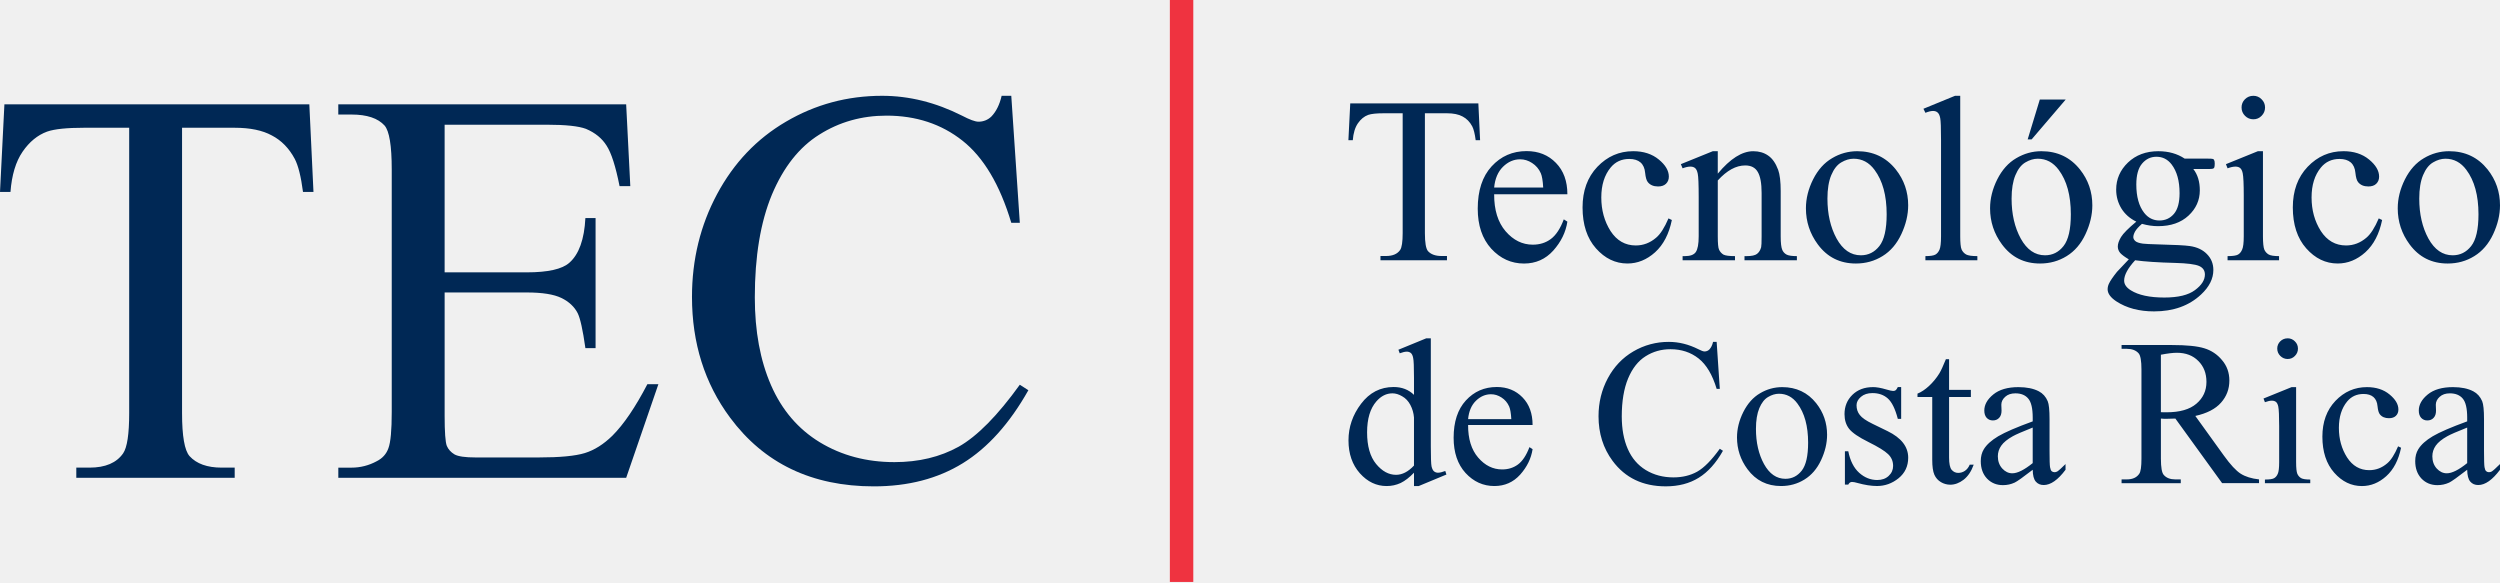
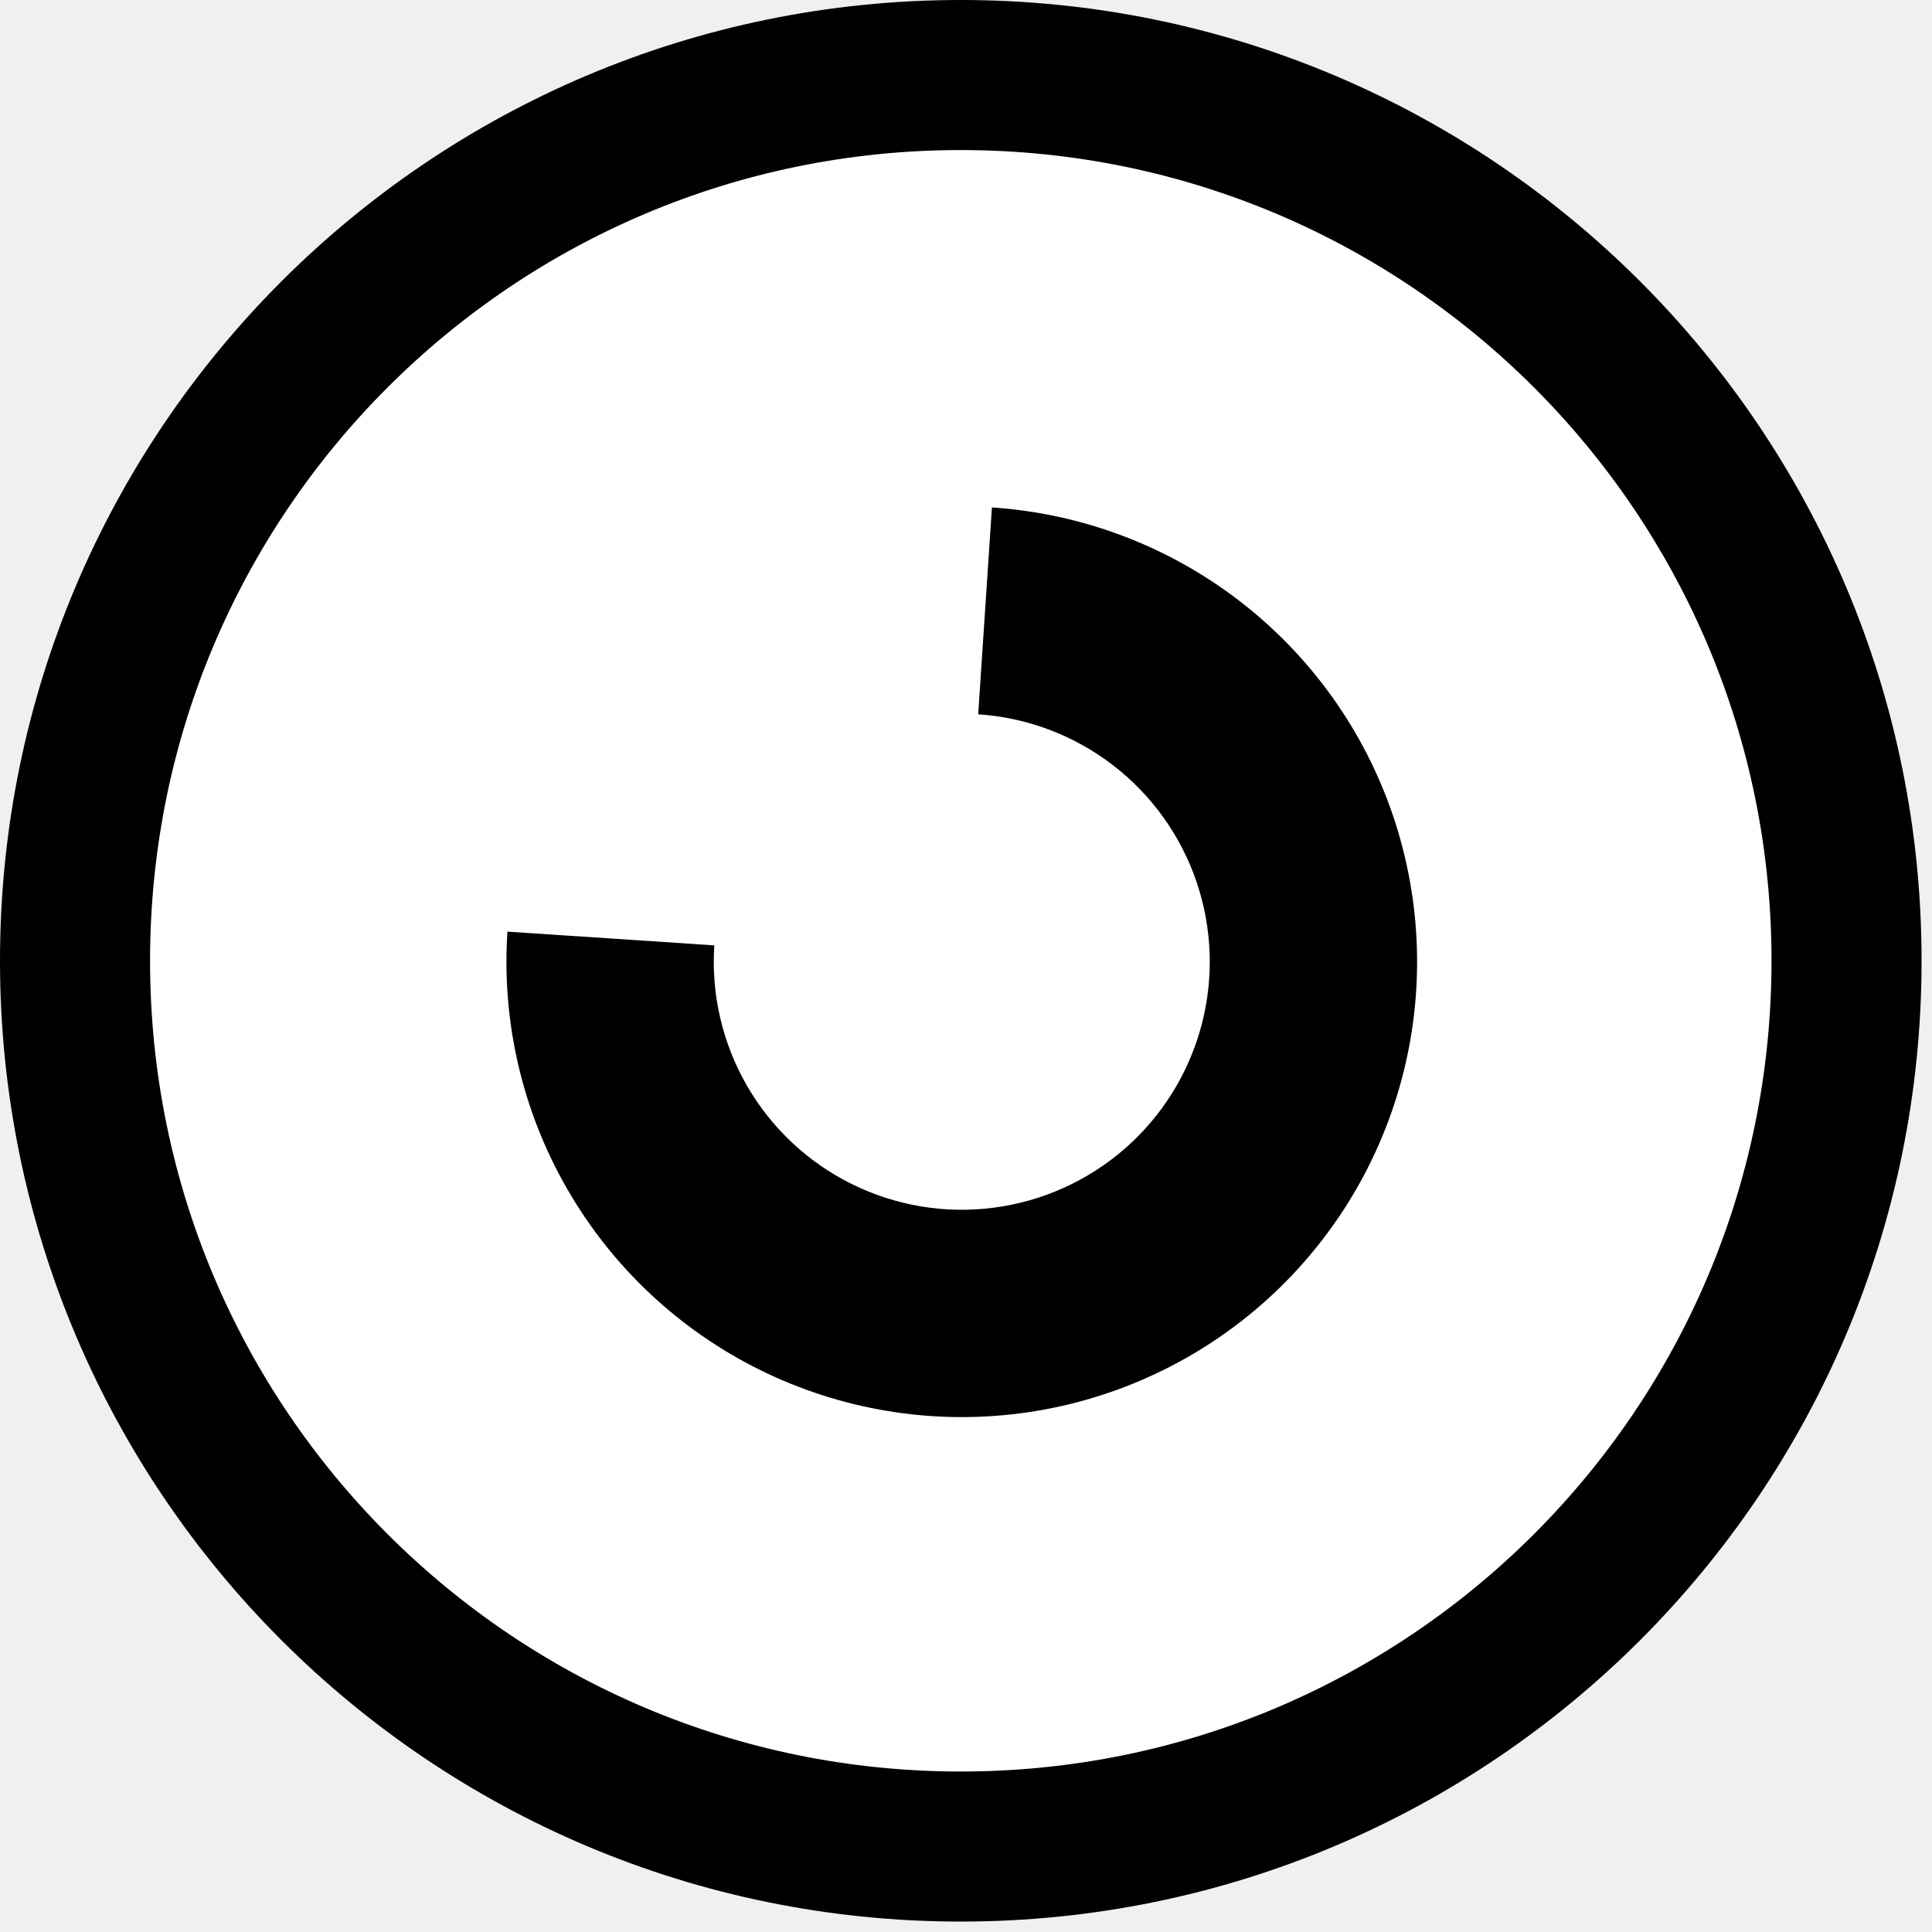
- <svg xmlns="http://www.w3.org/2000/svg" width="1357" height="316" viewBox="0 0 1357 316" fill="none">
-   <g clip-path="url(#clip0_5_6)">
-     <path d="M478.788 52C459.947 52 442.552 56.689 426.607 66.056C410.751 75.329 398.296 88.434 389.221 105.377C380.147 122.32 375.609 140.909 375.609 161.142C375.609 186.255 382.487 208.087 396.244 226.629C414.691 251.543 440.711 264 474.314 264C492.956 264 509.045 259.811 522.606 251.437C536.163 243.067 548.029 229.855 558.198 211.818L553.554 208.829C541.494 225.577 530.434 236.788 520.371 242.469C510.3 248.049 498.676 250.839 485.518 250.839C470.37 250.839 456.868 247.252 444.998 240.069C433.243 232.904 424.414 222.584 418.533 209.13C412.647 195.672 409.712 179.772 409.712 161.43C409.712 139.204 412.795 120.616 418.982 105.67C425.267 90.72 433.837 79.861 444.702 73.085C455.57 66.208 467.728 62.765 481.188 62.765C497.23 62.765 510.991 67.302 522.449 76.367C533.916 85.441 542.745 100.289 548.923 120.921H553.554L548.923 52H543.691C542.588 56.783 540.743 60.522 538.152 63.215C537.224 64.128 536.125 64.849 534.918 65.337C533.711 65.824 532.419 66.069 531.117 66.056C529.328 66.056 526.338 64.953 522.148 62.761C507.9 55.587 493.452 52 478.796 52H478.788ZM2.392 56.647L0 104.186H5.682C6.378 95.015 8.566 87.735 12.255 82.35C15.945 76.974 20.389 73.331 25.571 71.436C29.557 70.037 36.283 69.342 45.756 69.342H70.123V224.229C70.123 235.588 69.033 242.872 66.841 246.065C63.249 251.242 57.172 253.828 48.593 253.828H41.418V259.353H127.388V253.828H120.357C112.483 253.828 106.652 251.734 102.865 247.553C100.172 244.458 98.819 236.694 98.819 224.233V69.346H127.384C135.759 69.346 142.481 70.745 147.57 73.531C152.756 76.227 156.89 80.45 159.986 86.234C161.873 89.821 163.379 95.808 164.468 104.186H170.151L167.903 56.643L2.392 56.647ZM183.623 56.647V62.172H190.798C199.174 62.172 205.157 64.165 208.749 68.15C211.336 71.144 212.633 79.064 212.633 91.915V223.635C212.633 233.506 212.04 240.031 210.852 243.224C209.75 246.412 207.6 248.8 204.407 250.39C200.234 252.659 195.557 253.845 190.807 253.837H183.64V259.361H339.886L357.379 208.537H351.399C344.92 220.994 338.593 230.313 332.41 236.495C327.618 241.18 322.644 244.318 317.457 245.916C312.275 247.511 303.947 248.304 292.48 248.304H258.089C252.508 248.304 248.717 247.761 246.724 246.663C244.731 245.463 243.331 243.919 242.534 242.024C241.737 240.031 241.347 234.549 241.347 225.573V158.75H285.89C294.363 158.75 300.648 159.751 304.736 161.744C308.824 163.737 311.767 166.484 313.556 169.97C314.955 172.768 316.355 179.09 317.754 188.965H323.28V118.381H317.75C317.156 129.944 314.26 138.013 309.078 142.592C305.189 146.086 297.459 147.832 285.89 147.832H241.342V67.697H296.958C307.03 67.697 314.061 68.447 318.047 69.939C323.03 72.034 326.774 75.083 329.263 79.068C331.85 83.054 334.199 90.38 336.299 101.044H342.129L339.882 56.647H183.623Z" fill="#002855" />
-     <path d="M1061.19 52L1044.04 59.038L1045.11 61.23C1046.79 60.561 1048.16 60.226 1049.25 60.226C1050.26 60.226 1051.08 60.497 1051.7 61.044C1052.37 61.587 1052.86 62.613 1053.15 64.109C1053.45 65.581 1053.59 69.558 1053.59 76.045V128.282C1053.59 131.843 1053.31 134.243 1052.77 135.498C1052.22 136.749 1051.47 137.661 1050.51 138.199C1049.55 138.742 1047.74 139.018 1045.11 139.018V141.273H1073.31V139.018C1070.33 139.018 1068.3 138.721 1067.21 138.127C1066.13 137.511 1065.27 136.568 1064.76 135.435C1064.25 134.26 1064.01 131.873 1064.01 128.278V52H1061.19ZM1223.13 52C1221.33 52 1219.79 52.627 1218.54 53.883C1217.95 54.463 1217.48 55.159 1217.17 55.927C1216.86 56.695 1216.7 57.518 1216.72 58.347C1216.72 60.107 1217.34 61.612 1218.6 62.876C1219.85 64.131 1221.37 64.754 1223.13 64.754C1224.88 64.754 1226.37 64.131 1227.58 62.876C1228.84 61.612 1229.47 60.107 1229.47 58.347C1229.47 56.588 1228.84 55.099 1227.58 53.883C1227.01 53.275 1226.32 52.794 1225.55 52.471C1224.79 52.147 1223.96 51.988 1223.13 52.004V52ZM1107.21 54.014L1100.62 75.668H1102.76L1121.28 54.014H1107.21ZM732.911 56.147L731.911 76.117H734.294C734.591 72.259 735.511 69.206 737.063 66.942C738.615 64.682 740.481 63.155 742.661 62.363C744.336 61.777 747.156 61.485 751.133 61.485H761.37V126.526C761.37 131.301 760.908 134.354 759.992 135.693C758.482 137.873 755.93 138.958 752.329 138.958H749.318V141.277H785.419V138.958H782.48C779.172 138.958 776.717 138.08 775.131 136.329C773.999 135.028 773.435 131.759 773.435 126.526V61.485H785.427C788.947 61.485 791.776 62.07 793.909 63.24C796.088 64.377 797.823 66.149 799.125 68.578C799.918 70.084 800.541 72.594 801.003 76.113H803.395L802.453 56.142H732.937L732.911 56.147ZM828.677 82.011C821.057 82.011 814.713 84.779 809.654 90.3C804.629 95.782 802.114 103.44 802.114 113.272C802.114 122.363 804.565 129.596 809.463 134.998C814.403 140.357 820.319 143.046 827.231 143.046C833.592 143.046 838.885 140.705 843.113 136.016C847.34 131.284 849.898 126.052 850.775 120.315L848.825 119.06C846.942 124.084 844.601 127.642 841.794 129.736C839.029 131.788 835.772 132.806 831.998 132.806C826.358 132.806 821.43 130.381 817.245 125.53C813.063 120.671 810.986 113.976 811.028 105.441H850.775C850.775 98.318 848.702 92.649 844.563 88.422C840.42 84.152 835.123 82.019 828.677 82.019V82.011ZM886.435 82.074C878.899 82.074 872.441 84.902 867.038 90.554C861.682 96.198 859.011 103.55 859.011 112.59C859.011 121.918 861.436 129.329 866.288 134.807C871.147 140.29 876.838 143.029 883.373 143.029C888.86 143.029 893.86 140.993 898.385 136.936C902.905 132.836 905.933 126.997 907.481 119.424L905.658 118.543C903.482 123.609 901.247 127.107 898.94 129.028C895.675 131.826 891.994 133.234 887.894 133.234C882.156 133.234 877.589 130.618 874.196 125.39C870.855 120.111 869.184 114.048 869.184 107.184C869.184 100.442 870.88 95.015 874.273 90.919C876.817 87.824 880.184 86.276 884.374 86.276C886.969 86.276 889.005 86.912 890.468 88.163C891.935 89.456 892.77 91.343 892.978 93.802C893.232 96.274 893.707 97.957 894.42 98.831C895.671 100.421 897.541 101.214 900.005 101.214C901.849 101.214 903.27 100.73 904.279 99.768C905.327 98.763 905.848 97.466 905.848 95.876C905.848 92.653 904.025 89.558 900.391 86.581C896.744 83.571 892.096 82.062 886.439 82.062L886.435 82.074ZM929.706 82.074L912.366 89.104L913.312 91.364C914.944 90.737 916.348 90.431 917.519 90.431C918.608 90.431 919.469 90.694 920.097 91.237C920.767 91.788 921.242 92.81 921.539 94.315C921.869 95.825 922.048 100.031 922.048 106.938V128.278C922.048 132.467 921.513 135.316 920.474 136.817C919.469 138.284 917.506 139.022 914.58 139.022H913.316V141.269H941.758V139.022C938.62 139.022 936.525 138.742 935.482 138.199C934.433 137.561 933.601 136.619 933.099 135.498C932.636 134.574 932.412 132.17 932.412 128.278V97.953C937.352 92.517 942.313 89.8 947.296 89.8C950.515 89.8 952.792 90.987 954.136 93.378C955.515 95.723 956.201 99.509 956.201 104.741V128.278C956.201 131.585 956.117 133.556 955.956 134.184C955.531 135.774 954.781 136.982 953.695 137.822C952.648 138.619 950.782 139.022 948.098 139.022H946.91V141.277H975.352V139.022C972.587 139.022 970.688 138.725 969.644 138.131C968.667 137.576 967.893 136.722 967.439 135.693C966.854 134.396 966.561 131.92 966.561 128.282V103.732C966.561 98.551 966.095 94.701 965.183 92.187C963.839 88.583 962.045 86.013 959.776 84.457C957.52 82.871 954.815 82.079 951.677 82.079C945.57 82.079 939.141 86.141 932.407 94.26V82.079L929.706 82.074ZM1008.07 82.074C1003.29 82.074 998.607 83.374 994.511 85.835C990.237 88.307 986.781 92.153 984.143 97.389C981.552 102.575 980.254 107.807 980.254 113.077C980.254 120.328 982.417 126.857 986.721 132.674C991.827 139.586 998.714 143.037 1007.37 143.037C1012.69 143.037 1017.51 141.697 1021.82 139.022C1026.18 136.351 1029.58 132.365 1032.05 127.09C1034.52 121.812 1035.76 116.601 1035.76 111.445C1035.76 104.122 1033.52 97.639 1029.04 91.987C1023.76 85.382 1016.77 82.074 1008.07 82.074ZM1108.02 82.074C1103.26 82.074 1098.74 83.325 1094.47 85.835C1090.2 88.307 1086.74 92.153 1084.1 97.389C1081.51 102.575 1080.21 107.807 1080.21 113.077C1080.21 120.328 1082.37 126.857 1086.68 132.674C1091.79 139.586 1098.67 143.037 1107.33 143.037C1112.65 143.037 1117.47 141.697 1121.78 139.022C1126.14 136.351 1129.54 132.365 1132.01 127.09C1134.48 121.812 1135.72 116.601 1135.72 111.445C1135.72 104.122 1133.49 97.639 1129 91.987C1123.73 85.373 1116.73 82.066 1108.02 82.074ZM1171.57 82.074C1164.87 82.074 1159.37 84.122 1155.06 88.222C1150.8 92.322 1148.66 97.224 1148.66 102.918C1148.66 106.641 1149.61 110.054 1151.49 113.154C1153.37 116.206 1156.07 118.593 1159.59 120.306C1155.28 123.902 1152.51 126.692 1151.3 128.659C1150.13 130.627 1149.54 132.335 1149.54 133.802C1149.54 135.1 1149.98 136.27 1150.86 137.322C1151.78 138.326 1153.33 139.475 1155.51 140.773C1151.53 144.92 1149.4 147.175 1149.1 147.557C1146.89 150.321 1145.41 152.467 1144.71 154.019C1144.26 154.96 1144.03 155.986 1144.02 157.029C1144.02 159.293 1145.59 161.481 1148.73 163.567C1154.29 167.205 1161.12 169.024 1169.2 169.024C1179.71 169.024 1188.22 165.971 1194.75 159.853C1199.19 155.71 1201.41 151.275 1201.41 146.548C1201.41 143.113 1200.23 140.23 1197.89 137.881C1195.59 135.532 1192.49 134.095 1188.6 133.548C1186.04 133.171 1180.46 132.878 1171.83 132.67C1167.14 132.543 1164.22 132.399 1163.05 132.234C1161.04 131.937 1159.68 131.453 1158.97 130.783C1158.29 130.114 1157.96 129.427 1157.96 128.719C1157.96 127.879 1158.27 126.874 1158.89 125.708C1159.57 124.491 1160.82 123.088 1162.66 121.498C1165.63 122.337 1168.55 122.761 1171.4 122.761C1178.31 122.761 1183.81 120.853 1187.91 117.05C1192.01 113.243 1194.06 108.655 1194.06 103.304C1194.06 98.615 1192.89 94.76 1190.54 91.75H1198.01C1199.82 91.75 1200.86 91.686 1201.15 91.559C1201.44 91.472 1201.68 91.293 1201.85 91.05C1202.06 90.631 1202.16 89.884 1202.16 88.803C1202.16 87.841 1202.03 87.162 1201.78 86.785C1201.72 86.661 1201.63 86.551 1201.52 86.463C1201.41 86.376 1201.29 86.312 1201.15 86.276C1200.86 86.149 1199.81 86.094 1198.01 86.094H1185.84C1181.82 83.423 1177.07 82.079 1171.59 82.079L1171.57 82.074ZM1225.57 82.074L1208.24 89.104L1209.12 91.364C1210.8 90.737 1212.22 90.431 1213.4 90.431C1214.48 90.431 1215.35 90.694 1215.97 91.237C1216.59 91.742 1217.05 92.662 1217.34 94.006C1217.72 95.846 1217.91 99.887 1217.91 106.124V128.282C1217.91 131.843 1217.61 134.248 1217.02 135.503C1216.48 136.753 1215.74 137.665 1214.77 138.203C1213.81 138.746 1211.92 139.022 1209.12 139.022V141.277H1237.07V139.022C1234.34 139.022 1232.46 138.725 1231.41 138.131C1230.38 137.521 1229.56 136.601 1229.08 135.503C1228.59 134.29 1228.33 131.882 1228.33 128.282V82.079H1225.57L1225.57 82.074ZM1271.98 82.074C1264.44 82.074 1257.97 84.902 1252.57 90.554C1247.21 96.198 1244.54 103.55 1244.54 112.59C1244.54 121.918 1246.97 129.329 1251.82 134.807C1256.68 140.29 1262.37 143.029 1268.9 143.029C1274.39 143.029 1279.39 140.993 1283.91 136.936C1288.43 132.836 1291.47 126.997 1293.02 119.424L1291.19 118.543C1289.02 123.609 1286.78 127.107 1284.48 129.028C1281.21 131.826 1277.52 133.234 1273.42 133.234C1267.7 133.234 1263.13 130.618 1259.74 125.39C1256.39 120.111 1254.72 114.048 1254.72 107.184C1254.72 100.442 1256.41 95.015 1259.8 90.919C1262.35 87.824 1265.72 86.276 1269.91 86.276C1272.5 86.276 1274.53 86.912 1276 88.163C1277.46 89.456 1278.3 91.343 1278.51 93.802C1278.76 96.274 1279.24 97.957 1279.96 98.831C1281.21 100.421 1283.08 101.214 1285.54 101.214C1287.39 101.214 1288.81 100.73 1289.81 99.768C1290.85 98.763 1291.38 97.466 1291.38 95.876C1291.38 92.653 1289.55 89.558 1285.92 86.581C1282.27 83.571 1277.63 82.062 1271.98 82.062L1271.98 82.074ZM1329.31 82.074C1324.53 82.074 1319.84 83.374 1315.74 85.835C1311.48 88.307 1308.02 92.153 1305.38 97.389C1302.79 102.575 1301.49 107.807 1301.49 113.077C1301.49 120.328 1303.65 126.857 1307.96 132.674C1313.07 139.586 1319.95 143.037 1328.61 143.037C1333.93 143.037 1338.75 141.697 1343.06 139.022C1347.41 136.351 1350.83 132.365 1353.3 127.09C1355.76 121.812 1357 116.601 1357 111.445C1357 104.122 1354.76 97.639 1350.28 91.987C1345.01 85.373 1338.02 82.066 1329.31 82.074ZM1170.51 85.085C1173.86 85.085 1176.6 86.475 1178.74 89.236C1181.62 93.001 1183.07 98.203 1183.07 104.86C1183.07 109.961 1182.05 113.709 1180 116.096C1177.95 118.483 1175.33 119.683 1172.14 119.683C1168.79 119.683 1166.03 118.297 1163.86 115.528C1161.02 111.894 1159.59 106.768 1159.59 100.154C1159.59 95.049 1160.63 91.262 1162.73 88.79C1164.82 86.327 1167.41 85.085 1170.51 85.085ZM1006.12 86.153C1010.73 86.153 1014.52 88.167 1017.49 92.187C1021.88 98.042 1024.08 106.081 1024.08 116.287C1024.08 124.449 1022.76 130.207 1020.13 133.552C1017.49 136.902 1014.14 138.572 1010.08 138.572C1004.64 138.572 1000.24 135.536 996.895 129.469C993.587 123.406 991.933 116.189 991.933 107.82C991.933 102.63 992.624 98.381 994.007 95.074C995.389 91.767 997.187 89.465 999.409 88.163C1001.67 86.827 1003.9 86.153 1006.13 86.153H1006.12ZM1106.08 86.153C1110.69 86.153 1114.48 88.167 1117.46 92.187C1121.85 98.042 1124.05 106.081 1124.05 116.287C1124.05 124.449 1122.73 130.207 1120.09 133.552C1117.46 136.902 1114.11 138.572 1110.04 138.572C1104.6 138.572 1100.2 135.536 1096.85 129.469C1093.55 123.406 1091.89 116.189 1091.89 107.82C1091.89 102.63 1092.59 98.381 1093.97 95.074C1095.35 91.767 1097.15 89.465 1099.37 88.163C1101.63 86.827 1103.87 86.153 1106.09 86.153H1106.08ZM1327.37 86.153C1331.97 86.153 1335.76 88.167 1338.73 92.187C1343.12 98.042 1345.32 106.081 1345.32 116.287C1345.32 124.449 1344 130.207 1341.36 133.552C1338.73 136.902 1335.38 138.572 1331.31 138.572C1325.88 138.572 1321.48 135.536 1318.13 129.469C1314.83 123.406 1313.17 116.189 1313.17 107.82C1313.17 102.63 1313.86 98.381 1315.24 95.074C1316.62 91.767 1318.42 89.465 1320.65 88.163C1322.91 86.827 1325.15 86.153 1327.37 86.153ZM825.158 86.471C827.418 86.471 829.576 87.141 831.625 88.481C833.71 89.809 835.35 91.732 836.332 94.001C837.01 95.507 837.439 98.102 837.646 101.786H811.024C811.49 96.974 813.08 93.23 815.799 90.55C818.555 87.828 821.676 86.467 825.149 86.467L825.158 86.471ZM1158.96 141.273C1164.02 141.981 1171.26 142.469 1180.68 142.715C1187.13 142.88 1191.44 143.436 1193.62 144.347C1195.75 145.276 1196.82 146.823 1196.82 149.003C1196.82 152.013 1195.01 154.837 1191.42 157.474C1187.85 160.154 1182.31 161.502 1174.78 161.502C1166.86 161.502 1160.81 160.201 1156.63 157.597C1154.2 156.096 1152.99 154.332 1152.99 152.327C1152.99 150.775 1153.49 149.083 1154.5 147.239C1155.5 145.403 1156.99 143.406 1158.95 141.273H1158.96ZM774.156 183.644L759.059 189.834L759.767 191.772C761.353 191.178 762.625 190.881 763.584 190.881C764.384 190.853 765.168 191.108 765.797 191.602C766.391 192.085 766.815 192.984 767.07 194.316C767.367 195.643 767.515 199.2 767.515 204.988V214.328C764.602 211.488 760.921 210.071 756.46 210.071C749.268 210.071 743.382 213.099 738.81 219.145C734.243 225.149 731.957 231.78 731.957 239.048C731.957 246.311 734.022 252.264 738.149 256.911C742.279 261.52 747.113 263.822 752.643 263.822C755.278 263.843 757.886 263.278 760.276 262.168C762.634 261.024 765.047 259.158 767.519 256.58V263.83H770.064L785.118 257.576L784.499 255.647C782.845 256.283 781.517 256.588 780.521 256.588C779.732 256.598 778.965 256.326 778.358 255.821C777.765 255.312 777.328 254.396 777.031 253.107C776.776 251.776 776.649 248.147 776.649 242.211V183.652H774.156V183.644ZM1241.73 183.644C1240.15 183.644 1238.8 184.195 1237.7 185.297C1237.18 185.808 1236.76 186.42 1236.49 187.096C1236.21 187.772 1236.07 188.497 1236.09 189.228C1236.09 190.775 1236.65 192.094 1237.76 193.205C1238.87 194.307 1240.19 194.863 1241.74 194.863C1243.29 194.863 1244.6 194.311 1245.67 193.205C1246.77 192.102 1247.33 190.775 1247.33 189.228C1247.33 187.676 1246.78 186.366 1245.67 185.293C1245.16 184.759 1244.55 184.335 1243.88 184.051C1243.2 183.766 1242.47 183.626 1241.74 183.639L1241.73 183.644ZM905.844 185.577C899.061 185.528 892.392 187.322 886.549 190.767C880.68 194.201 876.079 199.052 872.725 205.314C869.366 211.581 867.678 218.458 867.678 225.942C867.678 235.236 870.223 243.309 875.312 250.165C882.139 259.383 891.757 263.987 904.19 263.987C911.085 263.987 917.039 262.44 922.052 259.344C927.068 256.249 931.462 251.356 935.219 244.687L933.51 243.584C929.045 249.775 924.952 253.922 921.225 256.025C917.502 258.089 913.21 259.128 908.333 259.128C902.736 259.128 897.732 257.805 893.347 255.147C888.996 252.497 885.735 248.677 883.56 243.699C881.38 238.721 880.294 232.844 880.294 226.06C880.294 217.835 881.439 210.958 883.729 205.429C886.045 199.9 889.221 195.876 893.241 193.37C897.257 190.826 901.752 189.554 906.726 189.554C912.663 189.554 917.769 191.237 922.005 194.587C926.246 197.945 929.511 203.44 931.801 211.072H933.51L931.797 185.581H929.846C929.447 187.349 928.765 188.736 927.811 189.728C927.467 190.066 927.061 190.332 926.614 190.511C926.167 190.69 925.688 190.778 925.207 190.771C924.541 190.771 923.434 190.377 921.886 189.563C916.611 186.908 911.268 185.577 905.848 185.577H905.844ZM1151.59 187.29V189.338H1154.41C1157.25 189.338 1159.39 190.143 1160.83 191.772C1161.86 192.916 1162.38 195.842 1162.38 200.557V248.99C1162.38 253.264 1161.99 255.978 1161.21 257.123C1159.85 259.188 1157.58 260.218 1154.42 260.218H1151.59V262.266H1183.72V260.222H1180.79C1177.99 260.222 1175.89 259.417 1174.49 257.788C1173.45 256.644 1172.94 253.71 1172.94 248.986V227.193L1174.65 227.32H1176.2C1177.38 227.32 1178.91 227.277 1180.79 227.193L1206.17 262.257H1226.2V260.218C1222.11 259.773 1218.79 258.738 1216.25 257.123C1213.7 255.495 1210.66 252.217 1207.11 247.277L1191.62 225.772C1197.93 224.373 1202.58 221.969 1205.56 218.577C1208.58 215.185 1210.1 211.191 1210.1 206.578C1210.1 202.27 1208.77 198.564 1206.11 195.469C1203.62 192.415 1200.27 190.178 1196.49 189.045C1192.73 187.867 1186.86 187.281 1178.9 187.281H1151.58H1151.59L1151.59 187.29ZM1181.61 191.488C1186.45 191.488 1190.32 192.972 1193.23 195.918C1196.18 198.831 1197.66 202.626 1197.66 207.307C1197.66 212.098 1195.84 216.041 1192.19 219.141C1188.57 222.236 1183.18 223.788 1176.03 223.788H1174.76C1174.15 223.749 1173.54 223.732 1172.93 223.737V192.539C1176.58 191.839 1179.47 191.483 1181.61 191.488ZM1056.23 194.977C1054.72 198.7 1053.54 201.261 1052.69 202.66C1051.12 205.212 1049.2 207.538 1047 209.571C1044.9 211.488 1042.83 212.853 1040.81 213.663V215.494H1048.82V249.559C1048.82 253.205 1049.2 255.919 1049.98 257.691C1050.75 259.421 1051.95 260.765 1053.57 261.719C1055.08 262.609 1056.8 263.085 1058.55 263.101C1061.06 263.101 1063.5 262.202 1065.86 260.396C1068.22 258.556 1070.05 255.83 1071.33 252.213H1069.17C1068.55 253.688 1067.67 254.812 1066.53 255.588C1065.48 256.293 1064.24 256.676 1062.98 256.69C1061.5 256.69 1060.3 256.126 1059.33 254.982C1058.41 253.837 1057.96 251.619 1057.96 248.342V215.486H1069.79V211.611H1057.96V194.973L1056.23 194.977ZM812.432 210.071C805.723 210.071 800.134 212.509 795.668 217.377C791.237 222.211 789.028 228.952 789.028 237.614C789.028 245.611 791.182 251.988 795.499 256.737C799.85 261.46 805.07 263.818 811.147 263.818C816.757 263.818 821.426 261.757 825.149 257.627C828.873 253.459 831.116 248.85 831.892 243.805L830.179 242.702C828.512 247.121 826.447 250.25 823.987 252.094C821.549 253.9 818.678 254.808 815.358 254.808C810.383 254.808 806.045 252.671 802.356 248.388C798.667 244.114 796.843 238.212 796.886 230.691H831.888C831.888 224.428 830.064 219.425 826.417 215.702C822.762 211.946 818.106 210.063 812.423 210.063L812.432 210.071ZM967.342 210.131C963.136 210.132 959.011 211.275 955.404 213.438C951.643 215.617 948.598 219.014 946.278 223.622C943.989 228.189 942.844 232.802 942.844 237.445C942.844 243.822 944.752 249.571 948.547 254.702C953.042 260.778 959.106 263.818 966.739 263.818C971.425 263.818 975.666 262.643 979.461 260.286C983.303 257.924 986.306 254.422 988.477 249.771C990.652 245.132 991.742 240.54 991.742 236.003C991.742 229.558 989.77 223.834 985.831 218.861C981.187 213.035 975.026 210.127 967.354 210.127L967.342 210.131ZM1016.58 210.131C1012.04 210.131 1008.34 211.53 1005.46 214.328C1002.62 217.127 1001.2 220.616 1001.2 224.78C1001.2 227.985 1002.03 230.644 1003.69 232.751C1005.35 234.88 1008.85 237.28 1014.2 239.934C1019.54 242.588 1023.1 244.78 1024.87 246.518C1026.68 248.248 1027.58 250.377 1027.58 252.921C1027.58 255.02 1026.78 256.834 1025.15 258.348C1023.56 259.824 1021.5 260.549 1018.96 260.549C1015.35 260.549 1012.08 259.247 1009.16 256.631C1006.25 254.006 1004.28 250.122 1003.25 244.962H1001.42V263.033H1003.25C1003.73 262.075 1004.39 261.6 1005.24 261.6C1006.01 261.6 1007 261.787 1008.22 262.151C1012.21 263.254 1015.74 263.805 1018.84 263.805C1023.15 263.805 1027.05 262.406 1030.52 259.607C1034.02 256.767 1035.77 253.044 1035.77 248.435C1035.77 242.457 1032.02 237.648 1024.54 234.002L1016.46 230.067C1012.96 228.371 1010.64 226.769 1009.5 225.255C1008.31 223.771 1007.73 222.007 1007.73 219.946C1007.73 218.293 1008.51 216.779 1010.1 215.414C1011.68 214.049 1013.77 213.366 1016.35 213.366C1019.75 213.366 1022.53 214.341 1024.71 216.296C1026.91 218.246 1028.72 221.935 1030.13 227.349H1031.95V210.11H1030.13C1029.68 211 1029.3 211.56 1028.97 211.818C1028.57 212.104 1028.08 212.244 1027.58 212.217C1026.96 212.217 1025.7 211.933 1023.82 211.382C1020.98 210.534 1018.57 210.11 1016.58 210.11L1016.58 210.131ZM1095.61 210.131C1089.75 210.131 1085.2 211.462 1081.96 214.116C1078.7 216.766 1077.08 219.679 1077.08 222.851C1077.08 224.504 1077.5 225.819 1078.35 226.781C1079.24 227.74 1080.36 228.214 1081.73 228.214C1083.13 228.214 1084.26 227.752 1085.11 226.832C1085.99 225.912 1086.44 224.606 1086.44 222.91L1086.32 219.7C1086.32 218.077 1087.02 216.639 1088.42 215.384C1089.79 214.133 1091.63 213.506 1093.96 213.506C1097.01 213.506 1099.33 214.447 1100.91 216.33C1102.54 218.208 1103.36 221.672 1103.36 226.718V228.719C1094.65 231.886 1088.42 234.57 1084.65 236.783C1080.94 239.001 1078.32 241.363 1076.81 243.864C1075.71 245.67 1075.16 247.807 1075.16 250.284C1075.16 254.184 1076.27 257.343 1078.52 259.739C1080.81 262.134 1083.7 263.334 1087.2 263.334C1089.45 263.334 1091.57 262.868 1093.56 261.952C1094.9 261.325 1098.16 259.01 1103.36 254.986C1103.39 258.009 1103.95 260.142 1105.01 261.392C1106.09 262.643 1107.52 263.275 1109.33 263.275C1113.09 263.275 1117.04 260.519 1121.17 254.986V251.891C1118.96 254.095 1117.46 255.439 1116.69 255.919C1116.22 256.184 1115.69 256.319 1115.14 256.309C1114.59 256.313 1114.06 256.117 1113.64 255.757C1113.24 255.389 1112.96 254.672 1112.77 253.595C1112.58 252.493 1112.49 249.52 1112.49 244.691V227.502C1112.49 222.596 1112.16 219.349 1111.49 217.763C1110.46 215.329 1108.86 213.548 1106.68 212.403C1103.8 210.894 1100.11 210.135 1095.61 210.131ZM1243.89 210.131L1228.63 216.321L1229.4 218.314C1230.88 217.763 1232.13 217.483 1233.16 217.483C1234.12 217.483 1234.87 217.729 1235.43 218.204C1235.98 218.657 1236.38 219.467 1236.64 220.642C1236.97 222.266 1237.13 225.815 1237.13 231.31V250.839C1237.13 253.977 1236.88 256.097 1236.37 257.199C1235.89 258.301 1235.22 259.099 1234.37 259.573C1233.52 260.057 1231.87 260.294 1229.4 260.294V262.287H1254.01V260.294C1251.62 260.294 1249.95 260.04 1249.03 259.523C1248.13 258.98 1247.42 258.169 1247 257.203C1246.55 256.135 1246.33 254.015 1246.33 250.843V210.139H1243.89V210.131ZM1284.77 210.131C1278.13 210.131 1272.43 212.62 1267.68 217.593C1262.95 222.567 1260.59 229.041 1260.59 237.004C1260.59 245.23 1262.74 251.751 1267.01 256.58C1271.28 261.414 1276.3 263.83 1282.05 263.83C1286.89 263.83 1291.29 262.041 1295.27 258.463C1299.26 254.85 1301.93 249.707 1303.3 243.037L1301.69 242.266C1299.78 246.73 1297.81 249.804 1295.77 251.5C1292.9 253.968 1289.65 255.206 1286.04 255.206C1280.98 255.206 1276.97 252.9 1273.99 248.295C1271.03 243.64 1269.55 238.306 1269.55 232.259C1269.55 226.323 1271.04 221.545 1274.03 217.928C1276.28 215.202 1279.25 213.845 1282.94 213.845C1285.22 213.845 1287.01 214.4 1288.3 215.503C1289.6 216.648 1290.34 218.301 1290.52 220.481C1290.74 222.656 1291.16 224.127 1291.79 224.903C1292.9 226.302 1294.54 227.002 1296.71 227.002C1298.34 227.002 1299.59 226.578 1300.47 225.73C1301.4 224.839 1301.85 223.695 1301.85 222.291C1301.85 219.45 1300.25 216.737 1297.04 214.108C1293.84 211.458 1289.75 210.131 1284.77 210.131ZM1331.45 210.131C1325.59 210.131 1321.02 211.462 1317.78 214.116C1314.54 216.766 1312.92 219.679 1312.92 222.851C1312.92 224.504 1313.34 225.819 1314.19 226.781C1314.62 227.249 1315.14 227.62 1315.72 227.867C1316.3 228.115 1316.93 228.233 1317.57 228.214C1318.97 228.214 1320.09 227.752 1320.94 226.832C1321.83 225.912 1322.27 224.606 1322.27 222.91L1322.16 219.7C1322.16 218.077 1322.86 216.639 1324.26 215.384C1325.62 214.133 1327.46 213.506 1329.78 213.506C1332.84 213.506 1335.17 214.447 1336.76 216.33C1338.38 218.208 1339.19 221.672 1339.19 226.718V228.719C1330.5 231.886 1324.27 234.57 1320.51 236.783C1316.77 239.001 1314.16 241.363 1312.64 243.864C1311.53 245.67 1310.98 247.807 1310.98 250.284C1310.98 254.184 1312.1 257.343 1314.35 259.739C1316.64 262.134 1319.53 263.334 1323.05 263.334C1325.29 263.334 1327.41 262.868 1329.41 261.952C1330.73 261.325 1333.99 259.01 1339.19 254.986C1339.24 258.009 1339.79 260.142 1340.85 261.392C1341.92 262.643 1343.36 263.275 1345.17 263.275C1348.93 263.275 1352.87 260.519 1357 254.986V251.891C1354.79 254.095 1353.29 255.439 1352.52 255.919C1352.05 256.184 1351.51 256.319 1350.97 256.309C1350.42 256.309 1349.9 256.113 1349.49 255.757C1349.07 255.389 1348.78 254.672 1348.6 253.595C1348.41 252.493 1348.32 249.52 1348.32 244.691V227.502C1348.32 222.596 1347.98 219.349 1347.32 217.763C1346.28 215.329 1344.68 213.548 1342.51 212.403C1339.63 210.89 1335.95 210.131 1331.45 210.131ZM755.798 213.502C757.528 213.502 759.297 214.04 761.107 215.113C762.944 216.139 764.415 217.686 765.518 219.747C766.648 221.872 767.326 224.208 767.511 226.607V252.709C764.373 256.059 761.133 257.733 757.778 257.733C753.792 257.733 750.188 255.766 746.935 251.823C743.683 247.846 742.058 242.13 742.058 234.685C742.058 227.307 743.742 221.71 747.096 217.873C749.641 214.96 752.537 213.506 755.79 213.506L755.798 213.502ZM965.628 213.726C969.682 213.726 973.02 215.494 975.636 219.026C979.508 224.199 981.446 231.271 981.446 240.269C981.446 247.456 980.288 252.531 977.969 255.478C975.636 258.424 972.689 259.896 969.106 259.896C964.314 259.896 960.455 257.224 957.499 251.882C954.586 246.54 953.131 240.184 953.131 232.802C953.131 228.227 953.738 224.487 954.955 221.566C956.176 218.657 957.754 216.635 959.704 215.503C961.697 214.311 963.669 213.726 965.628 213.726ZM809.332 213.998C811.325 213.998 813.22 214.591 815.027 215.766C816.872 216.944 818.25 218.564 819.17 220.633C819.764 221.965 820.15 224.246 820.336 227.494H796.886C797.284 223.254 798.692 219.946 801.084 217.589C803.518 215.193 806.266 213.998 809.332 213.998ZM1103.35 232.081V251.373C1098.77 255.058 1095.09 256.906 1092.29 256.906C1090.23 256.906 1088.4 256.033 1086.82 254.307C1085.23 252.535 1084.43 250.322 1084.43 247.672C1084.43 245.573 1085.05 243.644 1086.31 241.863C1087.56 240.095 1089.65 238.395 1092.56 236.775C1094.19 235.855 1097.78 234.29 1103.35 232.081ZM1339.19 232.081V251.373C1334.62 255.058 1330.92 256.906 1328.12 256.906C1326.06 256.906 1324.24 256.033 1322.65 254.307C1321.06 252.535 1320.28 250.322 1320.28 247.672C1320.28 245.573 1320.9 243.644 1322.15 241.863C1323.41 240.095 1325.49 238.395 1328.41 236.775C1330.03 235.851 1333.62 234.286 1339.19 232.081Z" fill="#002855" />
-   </g>
-   <rect x="635" width="12.72" height="315.88" fill="#EF3340" />
-   <defs>
-     <clipPath id="clip0_5_6">
-       <rect width="1357" height="212" fill="white" transform="translate(0 52)" />
-     </clipPath>
-   </defs>
+ <svg xmlns="http://www.w3.org/2000/svg" width="103" height="103" viewBox="0 0 103 103" fill="none">
+   <circle cx="51.222" cy="51.222" r="47.222" fill="white" stroke="black" stroke-width="8" />
+   <mask id="path-2-inside-1_1_8" fill="white">
+     <path d="M52.882 27.053C57.672 27.371 62.261 29.102 66.067 32.028C69.874 34.954 72.728 38.943 74.267 43.49C75.807 48.038 75.963 52.94 74.717 57.576C73.471 62.212 70.878 66.375 67.266 69.538C63.653 72.701 59.184 74.721 54.424 75.344C49.664 75.967 44.825 75.164 40.521 73.037C36.217 70.91 32.64 67.555 30.243 63.395C27.845 59.236 26.735 54.458 27.053 49.668L38.082 50.4C37.909 53.009 38.514 55.611 39.819 57.876C41.125 60.142 43.073 61.969 45.418 63.128C47.762 64.286 50.397 64.724 52.99 64.384C55.583 64.045 58.017 62.944 59.984 61.222C61.952 59.499 63.364 57.232 64.043 54.707C64.722 52.181 64.636 49.511 63.798 47.035C62.959 44.558 61.405 42.385 59.332 40.792C57.258 39.198 54.759 38.255 52.15 38.082L52.882 27.053Z" />
+   </mask>
+   <path d="M52.882 27.053C57.672 27.371 62.261 29.102 66.067 32.028C69.874 34.954 72.728 38.943 74.267 43.49C75.807 48.038 75.963 52.94 74.717 57.576C73.471 62.212 70.878 66.375 67.266 69.538C63.653 72.701 59.184 74.721 54.424 75.344C49.664 75.967 44.825 75.164 40.521 73.037C36.217 70.91 32.64 67.555 30.243 63.395C27.845 59.236 26.735 54.458 27.053 49.668L38.082 50.4C37.909 53.009 38.514 55.611 39.819 57.876C41.125 60.142 43.073 61.969 45.418 63.128C47.762 64.286 50.397 64.724 52.99 64.384C55.583 64.045 58.017 62.944 59.984 61.222C61.952 59.499 63.364 57.232 64.043 54.707C64.722 52.181 64.636 49.511 63.798 47.035C62.959 44.558 61.405 42.385 59.332 40.792C57.258 39.198 54.759 38.255 52.15 38.082L52.882 27.053Z" fill="white" stroke="black" stroke-width="16" mask="url(#path-2-inside-1_1_8)" />
</svg>
